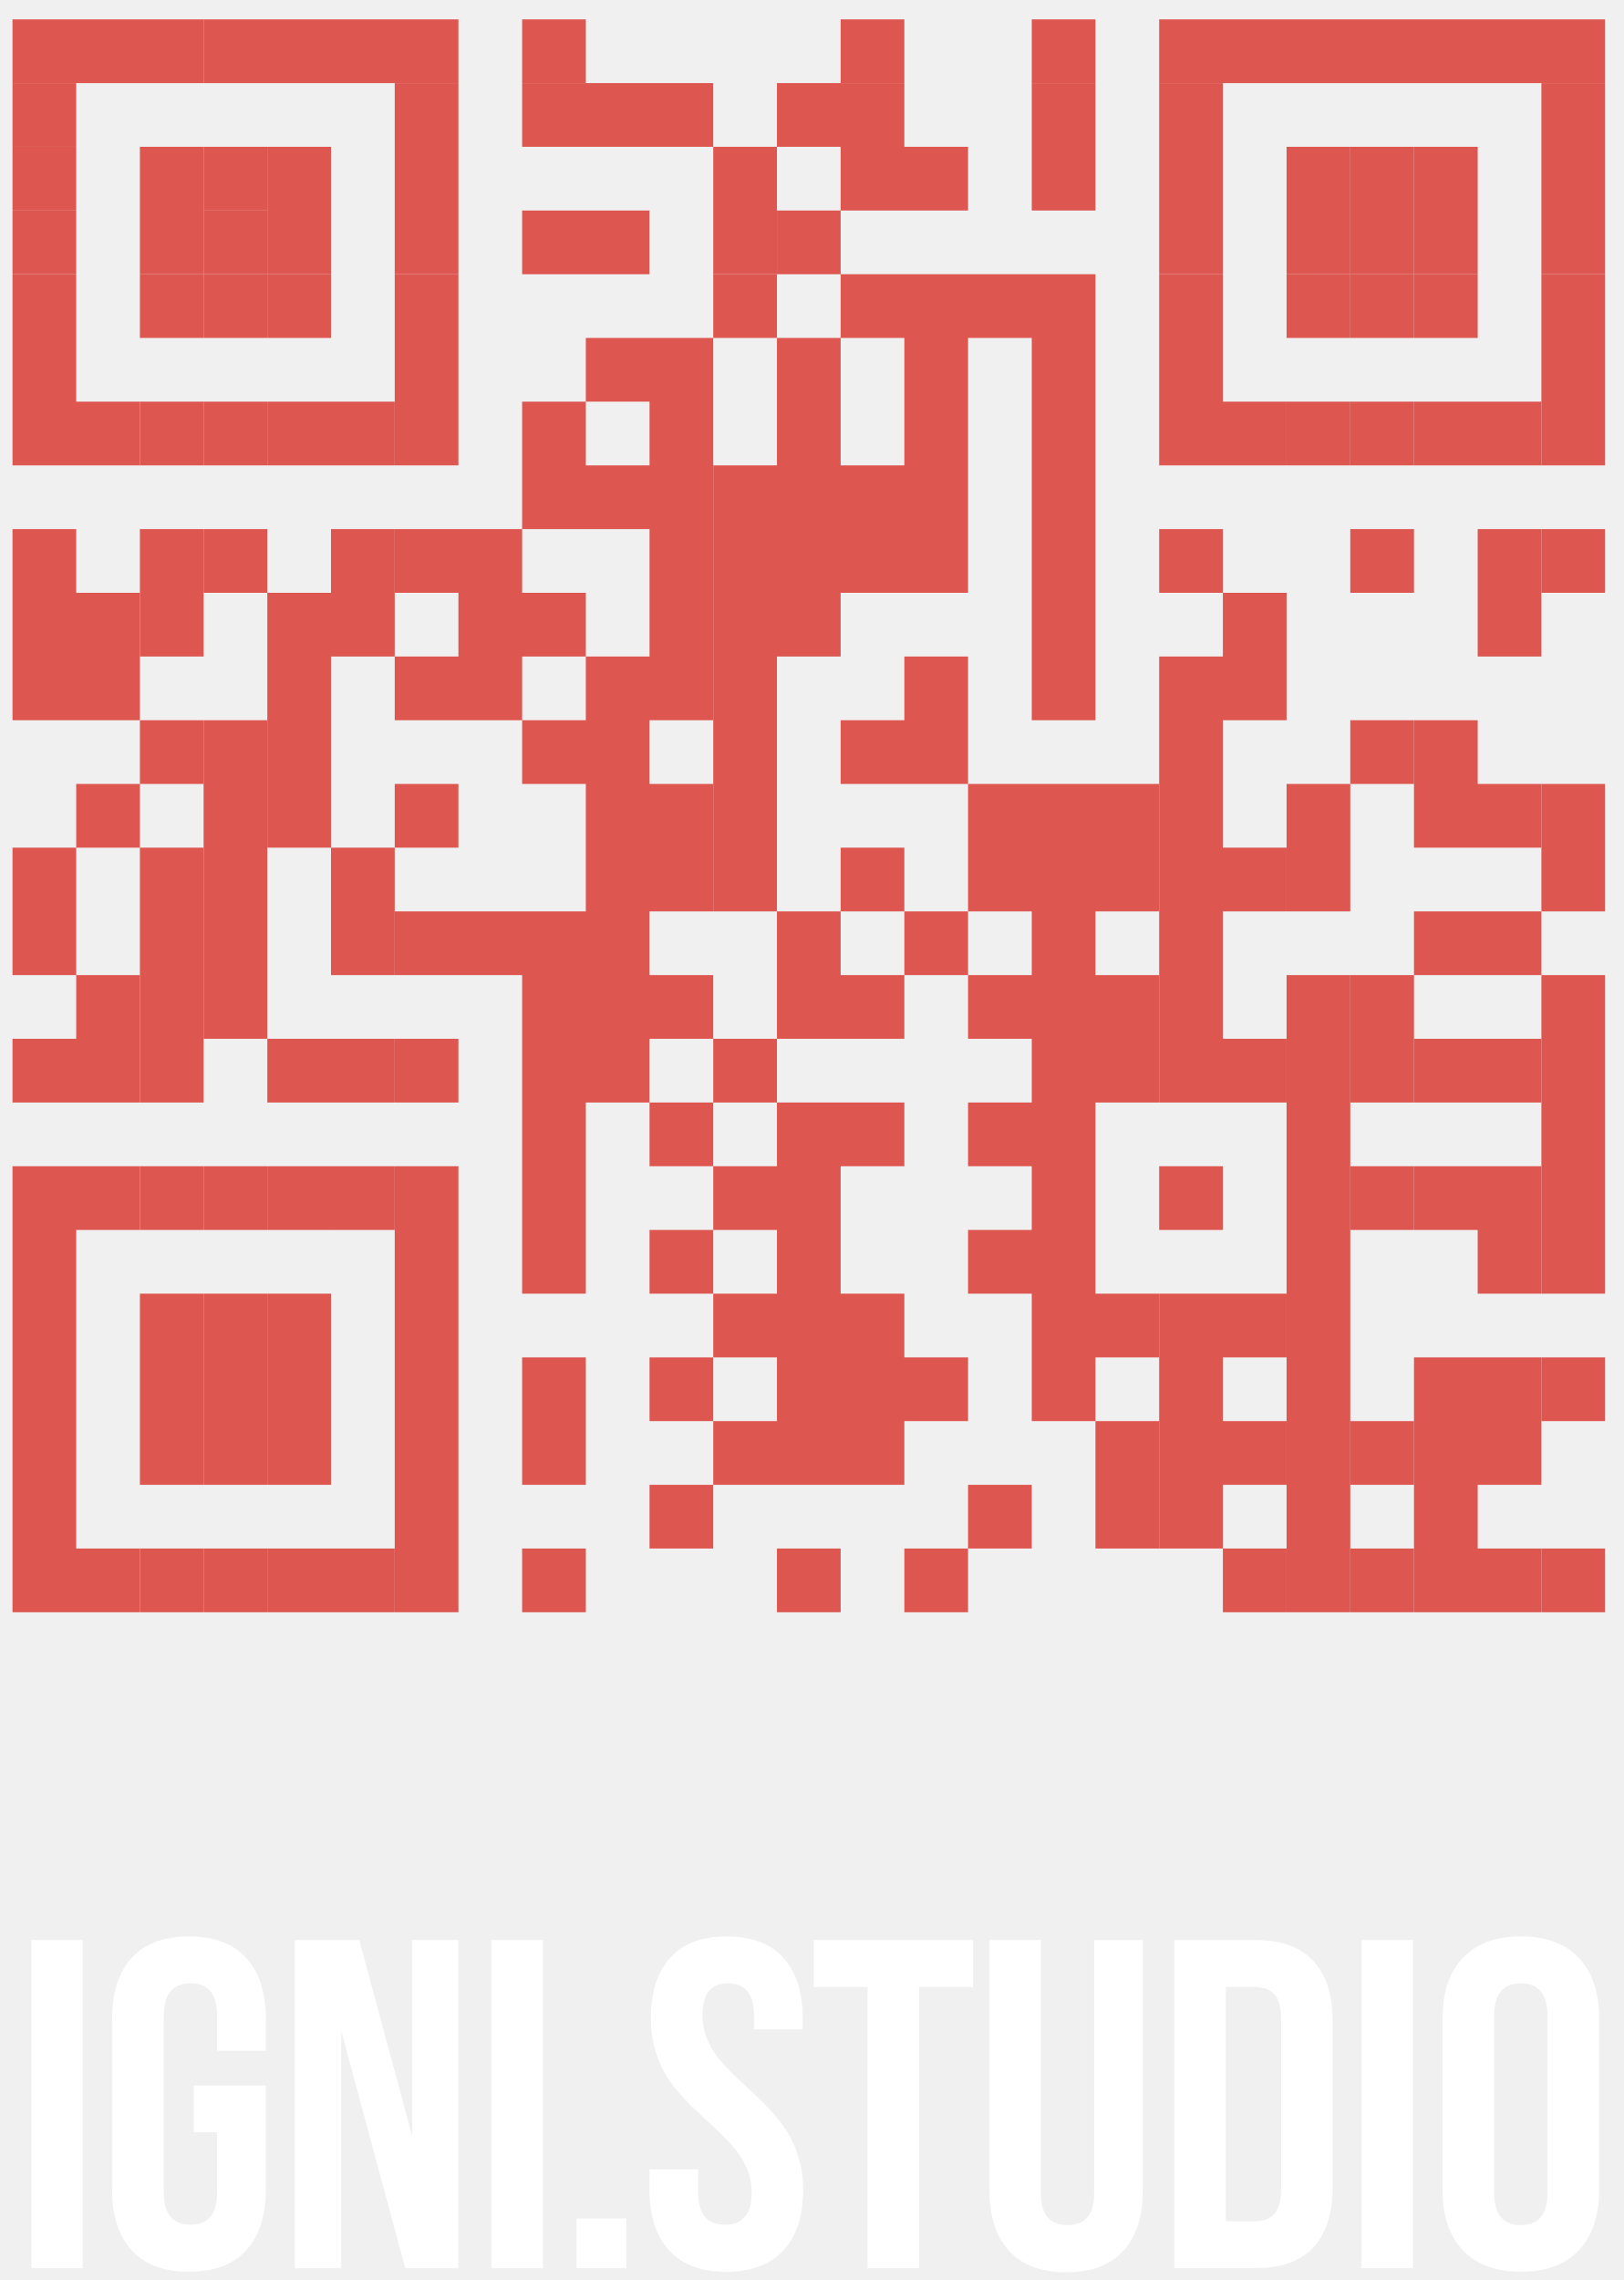
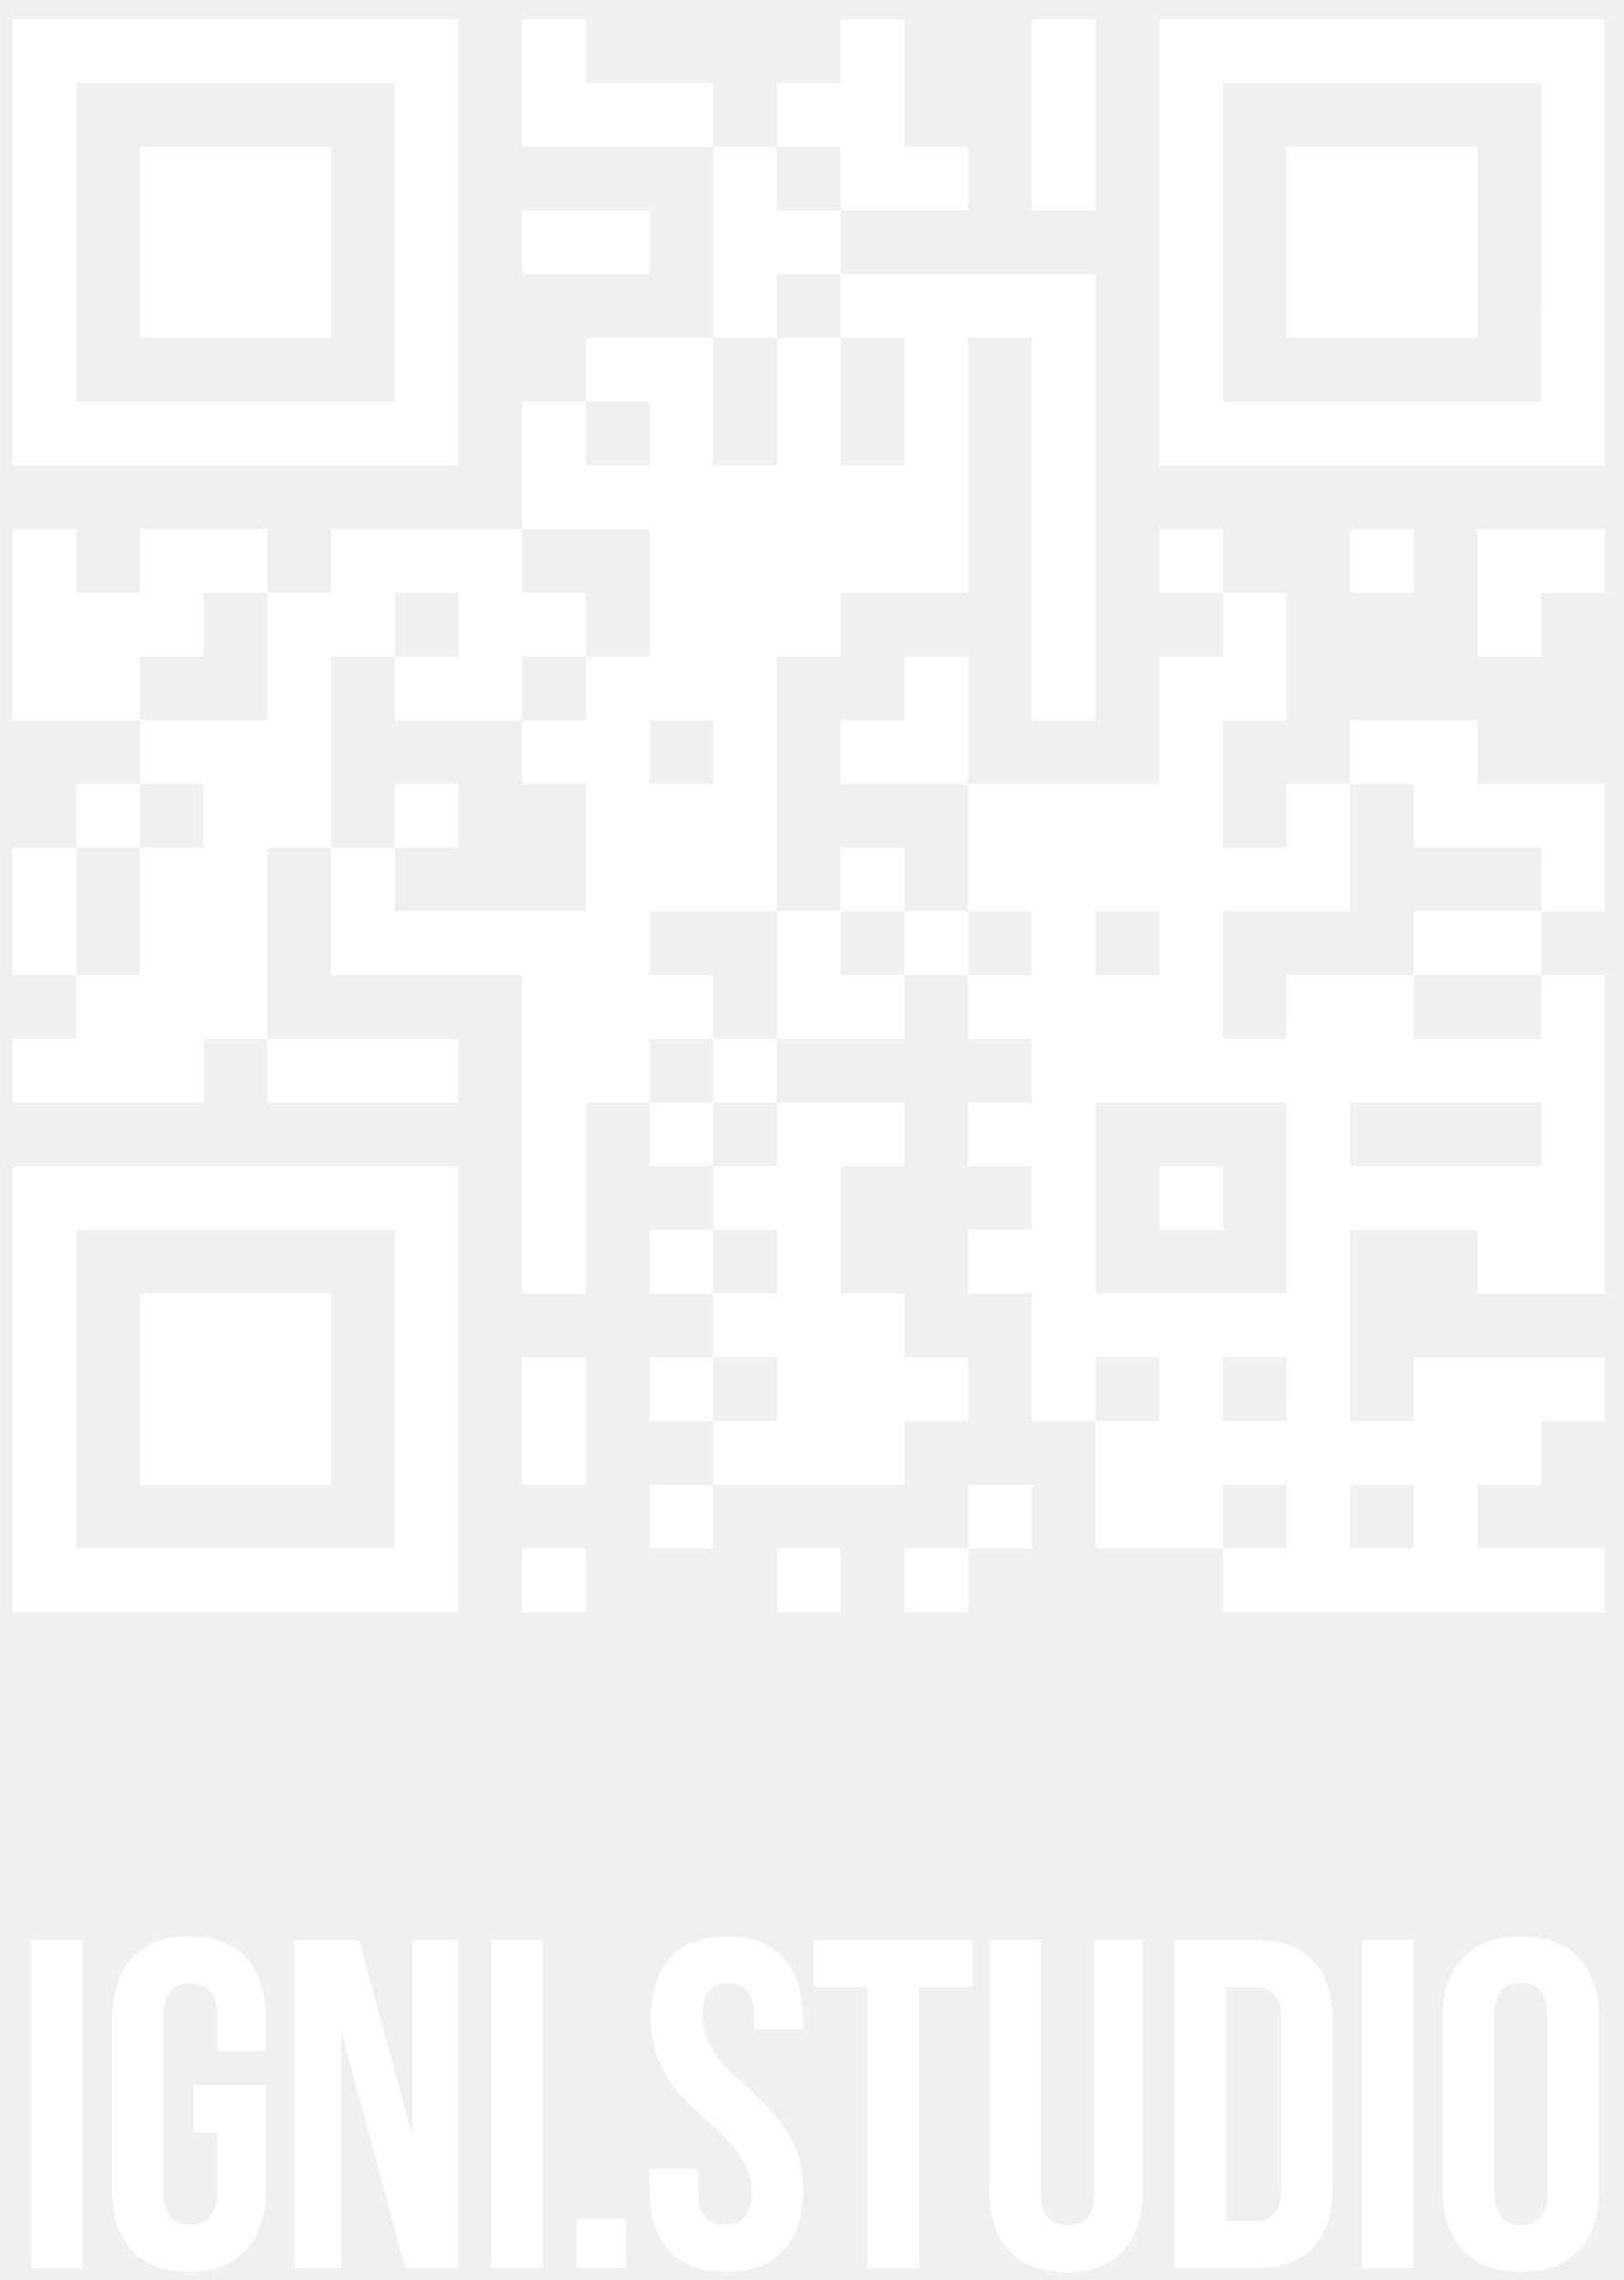
<svg xmlns="http://www.w3.org/2000/svg" width="52" height="73" viewBox="0 0 52 73">
-   <g fill="none" fill-rule="evenodd">
-     <path fill="#FFF" fill-rule="nonzero" d="M1 72.62V62.117h1.648V72.62H1zm2.59-2.52v-5.463c0-.845.21-1.496.63-1.952.42-.457 1.03-.685 1.83-.685.802 0 1.412.228 1.832.685.42.456.63 1.107.63 1.952v1.025h-1.56v-1.128c0-.688-.283-1.033-.85-1.033-.571 0-.857.345-.857 1.033v5.67c0 .683.286 1.025.857 1.025.567 0 .85-.342.85-1.026V68.27h-.747v-1.502h2.307v3.333c0 .844-.21 1.495-.63 1.951-.42.457-1.03.685-1.831.685-.8 0-1.411-.228-1.831-.685-.42-.456-.63-1.107-.63-1.951zm5.85 2.52V62.117h2.065l1.699 6.292v-6.292h1.472V72.62h-1.7l-2.05-7.602v7.602H9.439zm6.295 0V62.117h1.648V72.62h-1.648zm2.73 0v-1.59h1.589v1.59h-1.59zm2.333-2.52v-.644h1.56v.747c0 .684.286 1.026.857 1.026s.857-.342.857-1.026c0-.293-.06-.569-.18-.828a2.76 2.76 0 0 0-.461-.699 8.882 8.882 0 0 0-.626-.623 24.02 24.02 0 0 1-.692-.651 6.032 6.032 0 0 1-.63-.722 3.502 3.502 0 0 1-.64-2.043c-.001-.845.205-1.496.618-1.952.412-.457 1.017-.685 1.813-.685.795 0 1.4.228 1.812.685.413.456.62 1.107.62 1.952v.337h-1.56v-.44c0-.688-.277-1.033-.829-1.033-.273 0-.478.082-.615.246-.136.163-.205.426-.205.787 0 .293.06.569.18.828s.273.492.461.7c.188.207.397.414.626.622.23.207.46.425.689.652.23.227.438.467.626.721a3.502 3.502 0 0 1 .64 2.043c0 .845-.21 1.496-.63 1.952-.419.457-1.03.685-1.83.685s-1.411-.228-1.831-.685c-.42-.456-.63-1.107-.63-1.951zm5.256-6.481v-1.502h5.105v1.502H29.43v9.001h-1.648V63.62h-1.728zm5.63 6.496v-7.998h1.647v8.1c0 .684.286 1.026.857 1.026.567 0 .85-.342.85-1.025v-8.1h1.56v7.997c0 .845-.209 1.496-.626 1.952-.418.457-1.027.685-1.828.685-.8 0-1.41-.228-1.83-.685-.42-.456-.63-1.107-.63-1.952zm5.922 2.505V62.117h2.607c.816 0 1.43.222 1.842.667.413.444.62 1.089.62 1.933v5.31c0 .845-.207 1.488-.62 1.93-.412.442-1.026.663-1.842.663h-2.607zm1.648-1.501h.93c.273 0 .482-.08.626-.238.144-.16.216-.42.216-.78v-5.464c0-.362-.072-.622-.216-.78-.144-.159-.353-.238-.626-.238h-.93v7.5zm4.348 1.501V62.117h1.648V72.62h-1.648zm2.59-2.52v-5.463c0-.84.217-1.49.651-1.949.435-.459 1.055-.688 1.86-.688.806 0 1.425.23 1.857.688.433.46.649 1.109.649 1.949V70.1c0 .84-.216 1.489-.649 1.948-.432.459-1.05.688-1.856.688s-1.426-.23-1.86-.688c-.435-.46-.652-1.109-.652-1.948zm1.655.103c0 .693.286 1.04.857 1.04.566 0 .85-.347.85-1.04v-5.669c0-.688-.284-1.033-.85-1.033-.571 0-.857.345-.857 1.033v5.67z" />
-     <g fill="#DE5650">
-       <path d="M.4.62h2.04v2.04H.4zM.4 4.7h2.04v2.04H.4zM4.48.62h2.04v2.04H4.48zM2.44.62h2.04v2.04H2.44z" />
-       <path d="M6.52.62h2.04v2.04H6.52zM8.56.62h2.04v2.04H8.56z" />
-       <path d="M10.6.62h2.04v2.04H10.6zM12.64.62h2.04v2.04h-2.04zM16.72.62h2.04v2.04h-2.04zM26.92.62h2.04v2.04h-2.04zM33.04.62h2.04v2.04h-2.04zM37.12.62h2.04v2.04h-2.04zM39.16.62h2.04v2.04h-2.04zM41.2.62h2.04v2.04H41.2zM43.24.62h2.04v2.04h-2.04zM45.28.62h2.04v2.04h-2.04zM47.32.62h2.04v2.04h-2.04zM49.36.62h2.04v2.04h-2.04zM.4 2.66h2.04V4.7H.4zM.4 6.74h2.04v2.04H.4z" />
-       <path d="M.4 8.78h2.04v2.04H.4zM.4 10.82h2.04v2.04H.4zM.4 12.86h2.04v2.04H.4zM2.44 12.86h2.04v2.04H2.44zM.4 16.94h2.04v2.04H.4zM.4 18.98h2.04v2.04H.4zM2.44 18.98h2.04v2.04H2.44zM.4 21.02h2.04v2.04H.4zM2.44 21.02h2.04v2.04H2.44zM2.44 25.1h2.04v2.04H2.44zM.4 27.14h2.04v2.04H.4zM.4 29.18h2.04v2.04H.4zM2.44 31.22h2.04v2.04H2.44zM.4 33.26h2.04v2.04H.4zM2.44 33.26h2.04v2.04H2.44zM.4 37.34h2.04v2.04H.4zM2.44 37.34h2.04v2.04H2.44zM.4 39.38h2.04v2.04H.4zM.4 41.42h2.04v2.04H.4zM.4 43.46h2.04v2.04H.4zM.4 45.5h2.04v2.04H.4zM.4 47.54h2.04v2.04H.4zM.4 49.58h2.04v2.04H.4zM2.44 49.58h2.04v2.04H2.44zM4.48 4.7h2.04v2.04H4.48zM4.48 6.74h2.04v2.04H4.48z" />
-       <path d="M4.48 8.78h2.04v2.04H4.48zM4.48 12.86h2.04v2.04H4.48zM4.48 16.94h2.04v2.04H4.48zM4.48 18.98h2.04v2.04H4.48zM4.48 23.06h2.04v2.04H4.48zM4.48 27.14h2.04v2.04H4.48zM4.48 29.18h2.04v2.04H4.48zM4.48 31.22h2.04v2.04H4.48zM4.48 33.26h2.04v2.04H4.48zM4.48 37.34h2.04v2.04H4.48zM4.48 41.42h2.04v2.04H4.48zM4.48 43.46h2.04v2.04H4.48zM4.48 45.5h2.04v2.04H4.48zM4.48 49.58h2.04v2.04H4.48zM6.52 4.7h2.04v2.04H6.52z" />
-       <path d="M6.52 6.74h2.04v2.04H6.52z" />
-       <path d="M6.52 8.78h2.04v2.04H6.52zM6.52 12.86h2.04v2.04H6.52zM6.52 16.94h2.04v2.04H6.52zM6.52 23.06h2.04v2.04H6.52zM6.52 25.1h2.04v2.04H6.52zM6.52 27.14h2.04v2.04H6.52zM6.52 29.18h2.04v2.04H6.52zM6.52 31.22h2.04v2.04H6.52zM6.52 37.34h2.04v2.04H6.52zM6.52 41.42h2.04v2.04H6.52zM6.52 43.46h2.04v2.04H6.52zM6.52 45.5h2.04v2.04H6.52zM6.52 49.58h2.04v2.04H6.52zM8.56 4.7h2.04v2.04H8.56zM8.56 6.74h2.04v2.04H8.56z" />
-       <path d="M8.56 8.78h2.04v2.04H8.56zM8.56 12.86h2.04v2.04H8.56zM8.56 18.98h2.04v2.04H8.56zM8.56 21.02h2.04v2.04H8.56zM8.56 23.06h2.04v2.04H8.56zM8.56 25.1h2.04v2.04H8.56zM8.56 33.26h2.04v2.04H8.56zM8.56 37.34h2.04v2.04H8.56zM8.56 41.42h2.04v2.04H8.56zM8.56 43.46h2.04v2.04H8.56zM8.56 45.5h2.04v2.04H8.56zM8.56 49.58h2.04v2.04H8.56z" />
-       <path d="M10.6 12.86h2.04v2.04H10.6zM10.6 16.94h2.04v2.04H10.6zM10.6 18.98h2.04v2.04H10.6zM10.6 27.14h2.04v2.04H10.6zM10.6 29.18h2.04v2.04H10.6zM10.6 33.26h2.04v2.04H10.6zM10.6 37.34h2.04v2.04H10.6zM10.6 49.58h2.04v2.04H10.6zM12.64 4.7h2.04v2.04h-2.04zM12.64 2.66h2.04V4.7h-2.04zM12.64 6.74h2.04v2.04h-2.04z" />
-       <path d="M12.64 8.78h2.04v2.04h-2.04zM12.64 10.82h2.04v2.04h-2.04zM12.64 12.86h2.04v2.04h-2.04zM12.64 16.94h2.04v2.04h-2.04zM12.64 21.02h2.04v2.04h-2.04zM12.64 25.1h2.04v2.04h-2.04zM12.64 29.18h2.04v2.04h-2.04zM12.64 33.26h2.04v2.04h-2.04zM12.64 37.34h2.04v2.04h-2.04zM12.64 39.38h2.04v2.04h-2.04zM12.64 41.42h2.04v2.04h-2.04zM12.64 43.46h2.04v2.04h-2.04zM12.64 45.5h2.04v2.04h-2.04zM12.64 47.54h2.04v2.04h-2.04zM12.64 49.58h2.04v2.04h-2.04zM14.68 16.94h2.04v2.04h-2.04zM14.68 18.98h2.04v2.04h-2.04zM14.68 21.02h2.04v2.04h-2.04zM14.68 29.18h2.04v2.04h-2.04zM16.72 2.66h2.04V4.7h-2.04zM16.72 6.74h2.04v2.04h-2.04zM16.72 12.86h2.04v2.04h-2.04zM16.72 14.9h2.04v2.04h-2.04zM16.72 18.98h2.04v2.04h-2.04zM16.72 23.06h2.04v2.04h-2.04zM16.72 29.18h2.04v2.04h-2.04zM16.72 31.22h2.04v2.04h-2.04zM16.72 33.26h2.04v2.04h-2.04zM16.72 35.3h2.04v2.04h-2.04zM16.72 37.34h2.04v2.04h-2.04zM16.72 39.38h2.04v2.04h-2.04zM16.72 43.46h2.04v2.04h-2.04zM16.72 45.5h2.04v2.04h-2.04zM16.72 49.58h2.04v2.04h-2.04zM18.76 2.66h2.04V4.7h-2.04zM18.76 6.74h2.04v2.04h-2.04zM18.76 10.82h2.04v2.04h-2.04zM18.76 14.9h2.04v2.04h-2.04zM18.76 21.02h2.04v2.04h-2.04zM18.76 23.06h2.04v2.04h-2.04zM18.76 25.1h2.04v2.04h-2.04zM18.76 27.14h2.04v2.04h-2.04zM18.76 29.18h2.04v2.04h-2.04zM18.76 31.22h2.04v2.04h-2.04zM18.76 33.26h2.04v2.04h-2.04zM20.8 2.66h2.04V4.7H20.8zM20.8 10.82h2.04v2.04H20.8zM20.8 12.86h2.04v2.04H20.8zM20.8 14.9h2.04v2.04H20.8zM20.8 16.94h2.04v2.04H20.8zM20.8 18.98h2.04v2.04H20.8zM20.8 21.02h2.04v2.04H20.8zM20.8 25.1h2.04v2.04H20.8zM20.8 27.14h2.04v2.04H20.8zM20.8 31.22h2.04v2.04H20.8zM20.8 35.3h2.04v2.04H20.8zM20.8 39.38h2.04v2.04H20.8zM20.8 43.46h2.04v2.04H20.8zM20.8 47.54h2.04v2.04H20.8zM22.84 4.7h2.04v2.04h-2.04zM22.84 6.74h2.04v2.04h-2.04z" />
-       <path d="M22.84 8.78h2.04v2.04h-2.04zM22.84 14.9h2.04v2.04h-2.04zM22.84 16.94h2.04v2.04h-2.04zM22.84 18.98h2.04v2.04h-2.04zM22.84 21.02h2.04v2.04h-2.04zM22.84 23.06h2.04v2.04h-2.04zM22.84 25.1h2.04v2.04h-2.04zM22.84 27.14h2.04v2.04h-2.04zM22.84 33.26h2.04v2.04h-2.04zM22.84 37.34h2.04v2.04h-2.04zM22.84 41.42h2.04v2.04h-2.04zM22.84 45.5h2.04v2.04h-2.04zM24.88 2.66h2.04V4.7h-2.04zM24.88 6.74h2.04v2.04h-2.04zM24.88 10.82h2.04v2.04h-2.04zM24.88 12.86h2.04v2.04h-2.04zM24.88 14.9h2.04v2.04h-2.04zM24.88 16.94h2.04v2.04h-2.04zM24.88 18.98h2.04v2.04h-2.04zM24.88 29.18h2.04v2.04h-2.04zM24.88 31.22h2.04v2.04h-2.04zM24.88 35.3h2.04v2.04h-2.04zM24.88 37.34h2.04v2.04h-2.04zM24.88 39.38h2.04v2.04h-2.04zM24.88 41.42h2.04v2.04h-2.04zM24.88 43.46h2.04v2.04h-2.04zM24.88 45.5h2.04v2.04h-2.04zM24.88 49.58h2.04v2.04h-2.04zM26.92 4.7h2.04v2.04h-2.04zM26.92 2.66h2.04V4.7h-2.04zM26.92 8.78h2.04v2.04h-2.04zM26.92 14.9h2.04v2.04h-2.04zM26.92 16.94h2.04v2.04h-2.04zM26.92 23.06h2.04v2.04h-2.04zM26.92 27.14h2.04v2.04h-2.04zM26.92 31.22h2.04v2.04h-2.04zM26.92 35.3h2.04v2.04h-2.04zM26.92 41.42h2.04v2.04h-2.04zM26.92 43.46h2.04v2.04h-2.04zM26.92 45.5h2.04v2.04h-2.04zM28.96 4.7H31v2.04h-2.04zM28.96 8.78H31v2.04h-2.04zM28.96 10.82H31v2.04h-2.04zM28.96 12.86H31v2.04h-2.04zM28.96 14.9H31v2.04h-2.04zM28.96 16.94H31v2.04h-2.04zM28.96 21.02H31v2.04h-2.04zM28.96 23.06H31v2.04h-2.04zM28.96 29.18H31v2.04h-2.04zM28.96 43.46H31v2.04h-2.04zM28.96 49.58H31v2.04h-2.04zM31 8.78h2.04v2.04H31zM31 25.1h2.04v2.04H31zM31 27.14h2.04v2.04H31zM31 31.22h2.04v2.04H31zM31 35.3h2.04v2.04H31zM31 39.38h2.04v2.04H31zM31 47.54h2.04v2.04H31zM33.04 4.7h2.04v2.04h-2.04zM33.04 2.66h2.04V4.7h-2.04zM33.04 8.78h2.04v2.04h-2.04zM33.04 10.82h2.04v2.04h-2.04zM33.04 12.86h2.04v2.04h-2.04zM33.04 14.9h2.04v2.04h-2.04zM33.04 16.94h2.04v2.04h-2.04zM33.04 18.98h2.04v2.04h-2.04zM33.04 21.02h2.04v2.04h-2.04zM33.04 25.1h2.04v2.04h-2.04zM33.04 27.14h2.04v2.04h-2.04zM33.04 29.18h2.04v2.04h-2.04zM33.04 31.22h2.04v2.04h-2.04zM33.04 33.26h2.04v2.04h-2.04zM33.04 35.3h2.04v2.04h-2.04zM33.04 37.34h2.04v2.04h-2.04zM33.04 39.38h2.04v2.04h-2.04zM33.04 41.42h2.04v2.04h-2.04zM33.04 43.46h2.04v2.04h-2.04zM35.08 25.1h2.04v2.04h-2.04zM35.08 27.14h2.04v2.04h-2.04zM35.08 31.22h2.04v2.04h-2.04zM35.08 33.26h2.04v2.04h-2.04zM35.08 41.42h2.04v2.04h-2.04zM35.08 45.5h2.04v2.04h-2.04zM35.08 47.54h2.04v2.04h-2.04zM37.12 4.7h2.04v2.04h-2.04zM37.12 2.66h2.04V4.7h-2.04zM37.12 6.74h2.04v2.04h-2.04z" />
-       <path d="M37.12 8.78h2.04v2.04h-2.04zM37.12 10.82h2.04v2.04h-2.04zM37.12 12.86h2.04v2.04h-2.04zM37.12 16.94h2.04v2.04h-2.04zM37.12 21.02h2.04v2.04h-2.04zM37.12 23.06h2.04v2.04h-2.04zM37.12 25.1h2.04v2.04h-2.04zM37.12 27.14h2.04v2.04h-2.04zM37.12 29.18h2.04v2.04h-2.04zM37.12 31.22h2.04v2.04h-2.04zM37.12 33.26h2.04v2.04h-2.04zM37.12 37.34h2.04v2.04h-2.04zM37.12 41.42h2.04v2.04h-2.04zM37.12 43.46h2.04v2.04h-2.04zM37.12 45.5h2.04v2.04h-2.04zM37.12 47.54h2.04v2.04h-2.04zM39.16 12.86h2.04v2.04h-2.04zM39.16 18.98h2.04v2.04h-2.04zM39.16 21.02h2.04v2.04h-2.04zM39.16 27.14h2.04v2.04h-2.04zM39.16 33.26h2.04v2.04h-2.04zM39.16 41.42h2.04v2.04h-2.04zM39.16 45.5h2.04v2.04h-2.04zM39.16 49.58h2.04v2.04h-2.04zM41.2 4.7h2.04v2.04H41.2zM41.2 6.74h2.04v2.04H41.2z" />
-       <path d="M41.2 8.78h2.04v2.04H41.2zM41.2 12.86h2.04v2.04H41.2zM41.2 25.1h2.04v2.04H41.2zM41.2 27.14h2.04v2.04H41.2zM41.2 31.22h2.04v2.04H41.2zM41.2 33.26h2.04v2.04H41.2zM41.2 35.3h2.04v2.04H41.2zM41.2 37.34h2.04v2.04H41.2zM41.2 39.38h2.04v2.04H41.2zM41.2 41.42h2.04v2.04H41.2zM41.2 43.46h2.04v2.04H41.2zM41.2 45.5h2.04v2.04H41.2zM41.2 47.54h2.04v2.04H41.2zM41.2 49.58h2.04v2.04H41.2zM43.24 4.7h2.04v2.04h-2.04zM43.24 6.74h2.04v2.04h-2.04z" />
-       <path d="M43.24 8.78h2.04v2.04h-2.04zM43.24 12.86h2.04v2.04h-2.04zM43.24 16.94h2.04v2.04h-2.04zM43.24 23.06h2.04v2.04h-2.04zM43.24 31.22h2.04v2.04h-2.04zM43.24 33.26h2.04v2.04h-2.04zM43.24 37.34h2.04v2.04h-2.04zM43.24 45.5h2.04v2.04h-2.04zM43.24 49.58h2.04v2.04h-2.04zM45.28 4.7h2.04v2.04h-2.04zM45.28 6.74h2.04v2.04h-2.04z" />
-       <path d="M45.28 8.78h2.04v2.04h-2.04zM45.28 12.86h2.04v2.04h-2.04zM45.28 23.06h2.04v2.04h-2.04zM45.28 25.1h2.04v2.04h-2.04zM45.28 29.18h2.04v2.04h-2.04zM45.28 33.26h2.04v2.04h-2.04zM45.28 37.34h2.04v2.04h-2.04zM45.28 43.46h2.04v2.04h-2.04zM45.28 45.5h2.04v2.04h-2.04zM45.28 47.54h2.04v2.04h-2.04zM45.28 49.58h2.04v2.04h-2.04zM47.32 12.86h2.04v2.04h-2.04zM47.32 16.94h2.04v2.04h-2.04zM47.32 18.98h2.04v2.04h-2.04zM47.32 25.1h2.04v2.04h-2.04zM47.32 29.18h2.04v2.04h-2.04zM47.32 33.26h2.04v2.04h-2.04zM47.32 37.34h2.04v2.04h-2.04zM47.32 39.38h2.04v2.04h-2.04zM47.32 43.46h2.04v2.04h-2.04zM47.32 45.5h2.04v2.04h-2.04zM47.32 49.58h2.04v2.04h-2.04zM49.36 4.7h2.04v2.04h-2.04zM49.36 2.66h2.04V4.7h-2.04zM49.36 6.74h2.04v2.04h-2.04z" />
-       <path d="M49.36 8.78h2.04v2.04h-2.04zM49.36 10.82h2.04v2.04h-2.04zM49.36 12.86h2.04v2.04h-2.04zM49.36 16.94h2.04v2.04h-2.04zM49.36 25.1h2.04v2.04h-2.04zM49.36 27.14h2.04v2.04h-2.04zM49.36 31.22h2.04v2.04h-2.04zM49.36 33.26h2.04v2.04h-2.04zM49.36 35.3h2.04v2.04h-2.04zM49.36 37.34h2.04v2.04h-2.04zM49.36 39.38h2.04v2.04h-2.04zM49.36 43.46h2.04v2.04h-2.04zM49.36 49.58h2.04v2.04h-2.04z" />
-     </g>
+   <g fill="#FFF" fill-rule="evenodd">
+     <path fill-rule="nonzero" d="M1 72.62V62.117h1.648V72.62H1zm2.59-2.52v-5.463c0-.845.21-1.496.63-1.952.42-.457 1.03-.685 1.83-.685.802 0 1.412.228 1.832.685.42.456.63 1.107.63 1.952v1.025h-1.56v-1.128c0-.688-.283-1.033-.85-1.033-.571 0-.857.345-.857 1.033v5.67c0 .683.286 1.025.857 1.025.567 0 .85-.342.85-1.026V68.27h-.747v-1.502h2.307v3.333c0 .844-.21 1.495-.63 1.951-.42.457-1.03.685-1.831.685-.8 0-1.411-.228-1.831-.685-.42-.456-.63-1.107-.63-1.951zm5.85 2.52V62.117h2.065l1.699 6.292v-6.292h1.472V72.62h-1.7l-2.05-7.602v7.602H9.439zm6.295 0V62.117h1.648V72.62h-1.648zm2.73 0v-1.59h1.589v1.59h-1.59zm2.333-2.52v-.644h1.56v.747c0 .684.286 1.026.857 1.026s.857-.342.857-1.026c0-.293-.06-.569-.18-.828a2.76 2.76 0 0 0-.461-.699 8.882 8.882 0 0 0-.626-.623 24.02 24.02 0 0 1-.692-.651 6.032 6.032 0 0 1-.63-.722 3.502 3.502 0 0 1-.64-2.043c-.001-.845.205-1.496.618-1.952.412-.457 1.017-.685 1.813-.685.795 0 1.4.228 1.812.685.413.456.62 1.107.62 1.952v.337h-1.56v-.44c0-.688-.277-1.033-.829-1.033-.273 0-.478.082-.615.246-.136.163-.205.426-.205.787 0 .293.06.569.18.828s.273.492.461.7c.188.207.397.414.626.622.23.207.46.425.689.652.23.227.438.467.626.721a3.502 3.502 0 0 1 .64 2.043c0 .845-.21 1.496-.63 1.952-.419.457-1.03.685-1.83.685s-1.411-.228-1.831-.685c-.42-.456-.63-1.107-.63-1.951zm5.256-6.481v-1.502h5.105v1.502H29.43v9.001h-1.648V63.62h-1.728zm5.63 6.496v-7.998h1.647v8.1c0 .684.286 1.026.857 1.026.567 0 .85-.342.85-1.025v-8.1h1.56v7.997c0 .845-.209 1.496-.626 1.952-.418.457-1.027.685-1.828.685-.8 0-1.41-.228-1.83-.685-.42-.456-.63-1.107-.63-1.952zm5.922 2.505V62.117h2.607c.816 0 1.43.222 1.842.667.413.444.62 1.089.62 1.933v5.31c0 .845-.207 1.488-.62 1.93-.412.442-1.026.663-1.842.663h-2.607zm1.648-1.501h.93c.273 0 .482-.08.626-.238.144-.16.216-.42.216-.78v-5.464c0-.362-.072-.622-.216-.78-.144-.159-.353-.238-.626-.238h-.93v7.5zm4.348 1.501V62.117h1.648V72.62h-1.648zm2.59-2.52v-5.463c0-.84.217-1.49.651-1.949.435-.459 1.055-.688 1.86-.688.806 0 1.425.23 1.857.688.433.46.649 1.109.649 1.949V70.1c0 .84-.216 1.489-.649 1.948-.432.459-1.05.688-1.856.688s-1.426-.23-1.86-.688c-.435-.46-.652-1.109-.652-1.948zm1.655.103c0 .693.286 1.04.857 1.04.566 0 .85-.347.85-1.04v-5.669c0-.688-.284-1.033-.85-1.033-.571 0-.857.345-.857 1.033v5.67z" />
+     <path d="M2.44 47.54v2.04h2.04v2.04H.4v-4.08h2.04zm6.12 2.04v2.04H4.48v-2.04h4.08zm4.08 0v2.04H8.56v-2.04h4.08zm2.04-2.04v4.08h-2.04v-4.08h2.04zm4.08 2.04v2.04h-2.04v-2.04h2.04zm8.16 0v2.04h-2.04v-2.04h2.04zm4.08 0v2.04h-2.04v-2.04H31zm12.24-2.04v4.08h-4.08v-2.04h2.04v-2.04h2.04zm4.08 0v4.08h-4.08v-2.04h2.04v-2.04h2.04zm0 4.08v-2.04h4.08v2.04h-4.08zm-24.48-4.08v2.04H20.8v-2.04h2.04zm10.2 0v2.04H31v-2.04h2.04zm6.12 0v2.04h-4.08v-2.04h4.08zM31 43.46v2.04h-2.04v2.04h-4.08v-4.08H31zm-20.4 0v4.08H8.56v-4.08h2.04zm8.16 0v4.08h-2.04v-4.08h2.04zm20.4 0v4.08h-4.08V45.5h2.038l.001-2.04h2.04zm-36.72 0v4.08H.4v-4.08h2.04zm40.8 0v4.08h-4.08V45.5h2.038l.001-2.04h2.04zm4.08 0v4.08h-4.08V45.5h2.038l.001-2.04h2.04zm-38.76 0v4.08H4.48v-4.08h4.08zm42.84 0v2.04h-2.04v2.04h-2.04v-4.08h4.08zm-28.56 0v2.04h2.04v2.04h-2.04l-.002-2.04H20.8v-2.04h2.04zm-8.16 0v4.08h-2.04v-4.08h2.04zm20.4 0v2.04h-2.04v-2.04h2.04zm0-6.12v6.12h-2.04v-2.04H31v-2.04h2.04v-2.04h2.04zm-10.2 0v2.04h-2.04v2.04h2.04v2.04h-2.04v-2.04H20.8v-2.04h2.04v-2.04h2.04zm14.28 4.08v2.04h-4.08v-2.04h4.08zm-12.24-4.08v4.08h2.04v2.04h-4.08v-6.12h2.04zm16.32 0v6.12h-4.08v-2.04h2.04v-4.08h2.04zm-28.56 0v6.12h-2.04v-6.12h2.04zm-6.12 4.08v2.04H4.48v-2.04h4.08zm2.04 0v2.04H8.56v-2.04h2.04zm-6.12-4.08v2.04H2.44v4.08H.4v-6.12h4.08zm14.28 0v4.08h-2.04v-4.08h2.04zm32.64 0v4.08h-4.08v-4.08h4.08zm-12.24 0v2.04h-2.04v-2.04h2.04zm-30.6 0v2.04H4.48v-2.04h4.08zm38.76 0v2.04h-4.08v-2.04h4.08zm-34.68 0v2.04H8.56v-2.04h4.08zm16.32-2.04v2.04h-4.08V35.3h4.08zm6.12-4.08v6.12H31V35.3h2.04l-.002-2.04H31v-2.04h4.08zm8.16 0v6.12H41.2V35.3h-2.04v-2.04h2.038l.001-2.04h2.04zm-20.4 0v2.04h2.04v2.04h-2.04v2.04H20.8V35.3h2.04l-.002-2.04H20.8v-2.04h2.04zm28.56 0v6.12h-2.04V35.3h-2.04v-2.04h2.038l.001-2.04h2.04zm-30.6 0v4.08h-2.04v2.04h-2.04v-6.12h4.08zm24.48 0v2.04h2.04v2.04h-4.08v-4.08h2.04zm-36.72 0v2.04H6.52v2.04H4.48v-4.08h4.08zm30.6 0v4.08h-4.08v-4.08h4.08zm-26.52 2.04v2.04H8.56v-2.04h4.08zm2.04 0v2.04h-2.04v-2.04h2.04zm-10.2-2.04v4.08H.4v-2.04h2.038l.001-2.04h2.04zm24.48 0v2.04h-4.08v-2.04h4.08zM8.56 25.1v6.12H4.48v-4.08h2.04V25.1h2.04zm-4.08 0v2.04H2.44v4.08H.4v-4.08h2.04V25.1h2.04zm6.12 0v2.04h2.04v4.08H10.6v-4.08H8.56V25.1h2.04zm6.12 4.08v2.04h-4.08v-2.04h4.08zm12.24-2.04v2.04H31v2.04h-2.04l-.002-2.04H26.92v2.04h-2.04v-2.04h2.04v-2.04h2.04zm6.12-2.04v6.12h-2.04l-.002-2.04H31V25.1h4.08zm4.08 0v6.12h-2.04l-.002-2.04H35.08V25.1h4.08zm8.16 4.08v2.04h-2.04v-2.04h2.04zm4.08-4.08v4.08h-2.04v2.04h-2.04v-2.04h2.038l.001-2.04h-2.04V25.1h4.08zm-30.6 0v6.12h-4.08v-2.04h2.038l.001-4.08h2.04zm4.08 0v4.08H20.8V25.1h4.08zm18.36 0v4.08h-4.08v-2.04h2.04V25.1h2.04zm4.08 0v2.04h-2.04V25.1h2.04zm-32.64 0v2.04h-2.04V25.1h2.04zm10.2-6.12v6.12h-2.04l-.002-2.04H20.8v-4.08h4.08zm14.28 2.04v4.08h-2.04v-4.08h2.04zm-30.6 2.04v2.04H4.48v-2.04h4.08zM31 21.02v4.08h-4.08v-2.04h2.038l.001-2.04H31zm16.32 2.04v2.04h-4.08v-2.04h4.08zm-34.68-4.08v2.04H10.6v4.08H8.56v-6.12h4.08zm6.12 0v2.04h2.04v4.08h-4.08v-2.04h2.038l.001-2.04h-2.04v-2.04h2.04zm-2.04 0v4.08h-4.08v-2.04h2.04v-2.04h2.04zm-12.24 0v4.08H.4v-4.08h4.08zm36.72 0v4.08h-2.04v-4.08h2.04zm-6.12 0v4.08h-2.04v-4.08h2.04zm-8.16 0v2.04h-2.04v-2.04h2.04zm-20.4 0v2.04H4.48v-2.04h2.04zm42.84 0v2.04h-2.04v-2.04h2.04zM31 14.9v4.08h-6.12V14.9H31zm-14.28 2.04v2.04h-4.08v-2.04h4.08zm22.44 0v2.04h-2.04v-2.04h2.04zm-26.52 0v2.04H10.6v-2.04h2.04zm12.24-2.04v4.08H20.8V14.9h4.08zm10.2 0v4.08h-2.04V14.9h2.04zM2.44 16.94v2.04H.4v-2.04h2.04zm6.12 0v2.04H4.48v-2.04h4.08zm42.84 0v2.04h-4.08v-2.04h4.08zm-6.12 0v2.04h-2.04v-2.04h2.04zM20.8 14.9v2.04h-4.08V14.9h4.08zM31 8.78v6.12h-2.04v-4.08h-2.04v4.08h-2.04v-4.08h2.04V8.78H31zm-28.56 0v4.08h2.04v2.04H.4V8.78h2.04zm6.12 4.08v2.04H4.48v-2.04h4.08zm34.68 0v2.04h-4.08v-2.04h4.08zm-4.08-4.08v6.12h-2.04V8.78h2.04zM20.8 10.82v2.04h-2.04v2.04h-2.04v-2.04h2.038l.001-2.04h2.04zm14.28-2.04v6.12h-2.04v-4.08H31V8.78h4.08zm-20.4 0v6.12h-2.04V8.78h2.04zm36.72 0v6.12h-4.08v-2.04h2.038l.001-4.08h2.04zm-4.08 4.08v2.04h-4.08v-2.04h4.08zM24.88 8.78v2.04h-2.04v4.08H20.8v-4.08h2.04V8.78h2.04zm-12.24 4.08v2.04H8.56v-2.04h4.08zm30.6-4.08v2.04H41.2V8.78h2.04zm-32.64 0v2.04H8.56V8.78h2.04zm36.72 0v2.04h-4.08V8.78h4.08zm-38.76 0v2.04H4.48V8.78h4.08zM43.24 4.7v4.08H41.2V4.7h2.04zm-20.4-2.04V4.7h2.04v4.08h-2.04V4.7H20.8V2.66h2.04zm6.12 0V4.7H31v2.04h-4.08v2.04h-2.04V6.74h2.04V4.7h-2.04V2.66h4.08zM8.56 4.7v4.08H4.48V4.7h4.08zm30.6-2.04v6.12h-2.04V2.66h2.04zm8.16 2.04v4.08h-4.08V4.7h4.08zm-36.72 0v4.08H8.56V4.7h2.04zm4.08-2.04v6.12h-2.04V2.66h2.04zm36.72 0v6.12h-2.04V2.66h2.04zM20.8 6.74v2.04h-4.08V6.74h4.08zM2.44 2.66v6.12H.4V2.66h2.04zm32.64 0v4.08h-2.04V2.66h2.04zm-14.28 0V4.7h-4.08V2.66h4.08zM4.48.62v2.04H.4V.62h4.08zm4.08 0v2.04H4.48V.62h4.08zm4.08 0v2.04H8.56V.62h4.08zm2.04 0v2.04h-2.04V.62h2.04zm4.08 0v2.04h-2.04V.62h2.04zm10.2 0v2.04h-2.04V.62h2.04zm6.12 0v2.04h-2.04V.62h2.04zm4.08 0v2.04h-2.04V.62h2.04zm4.08 0v2.04h-4.08V.62h4.08zm4.08 0v2.04h-4.08V.62h4.08zm4.08 0v2.04h-4.08V.62h4.08z" />
  </g>
</svg>
